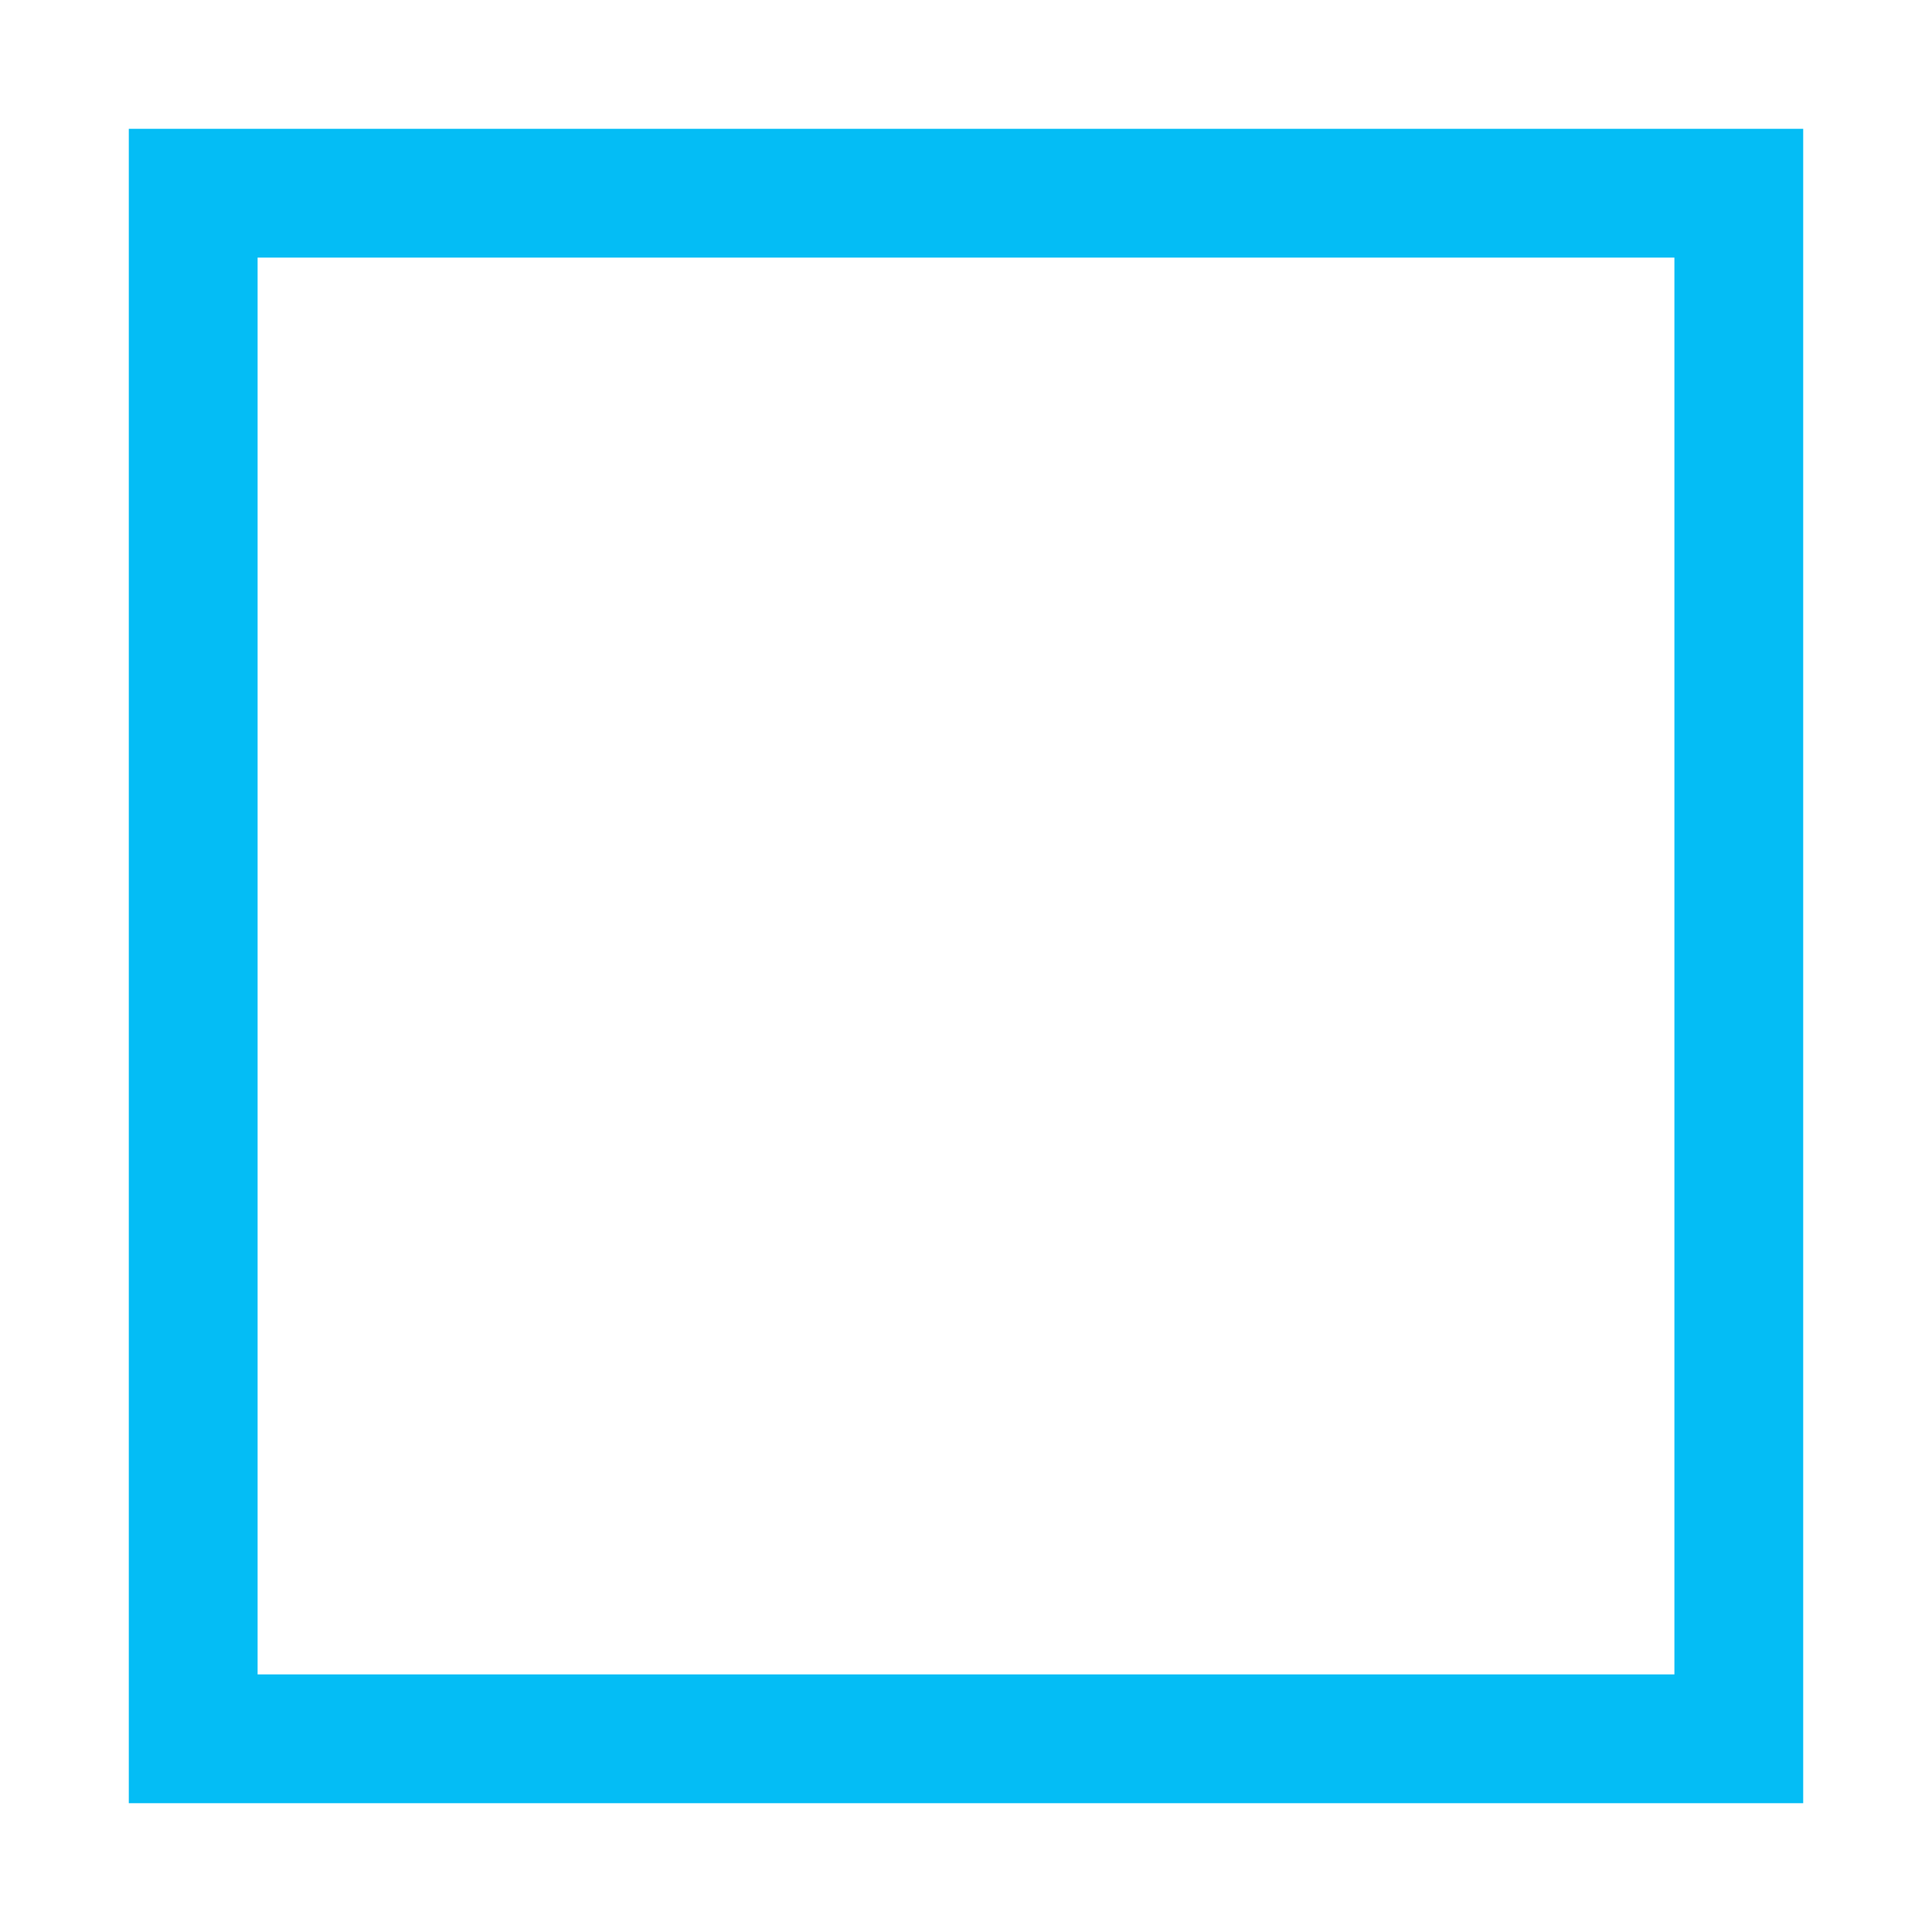
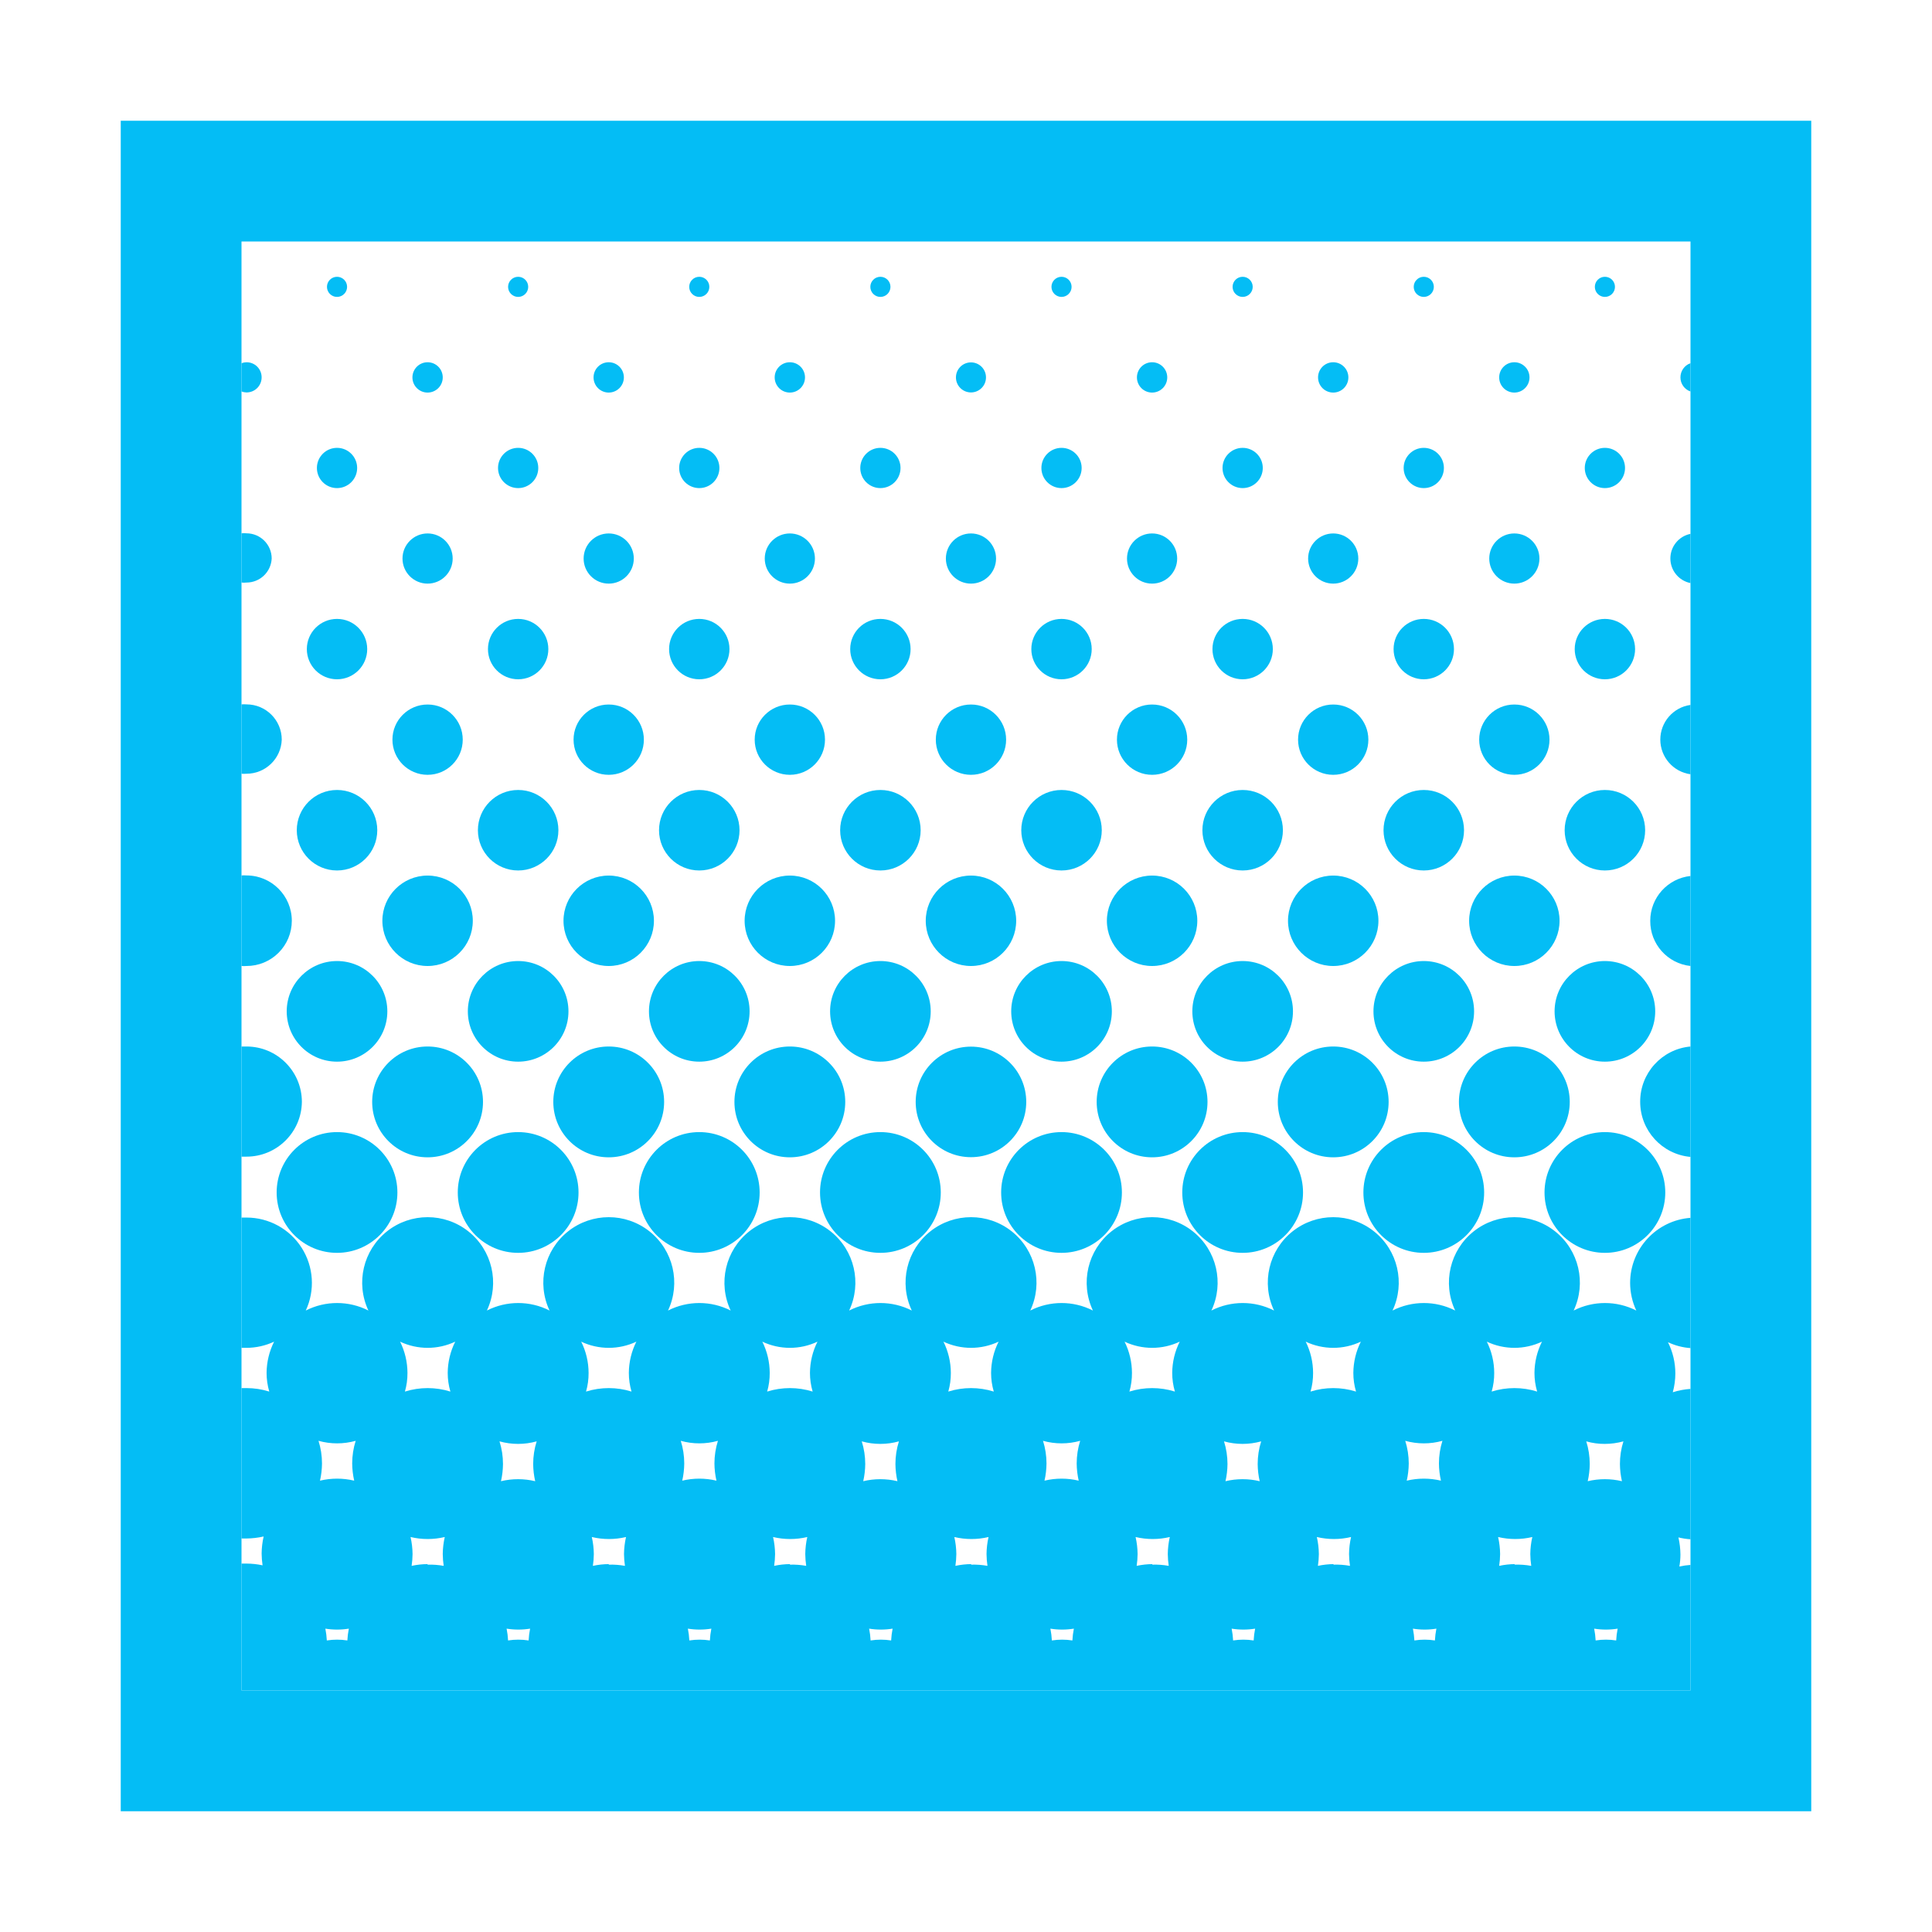
- <svg xmlns="http://www.w3.org/2000/svg" id="Layer_1" data-name="Layer 1" width="1080" height="1080" viewBox="0 0 1080 1080">
+ <svg xmlns="http://www.w3.org/2000/svg" id="Layer_2" data-name="Layer 2" width="144" height="144" viewBox="0 0 144 144">
  <defs>
    <style>.cls-1{fill:#04bdf5;}</style>
  </defs>
-   <path class="cls-1" d="M72,72v936h936V72ZM936,936H144V144H936Z" />
+   <path class="cls-1" d="M126,9H9V135H135V9Zm0,117H18V18H126Z" />
+   <circle class="cls-1" cx="38.62" cy="21.38" r="0.75" />
+   <circle class="cls-1" cx="52.12" cy="21.38" r="0.75" />
+   <circle class="cls-1" cx="65.62" cy="21.38" r="0.75" />
+   <circle class="cls-1" cx="79.12" cy="21.38" r="0.75" />
+   <circle class="cls-1" cx="106.12" cy="21.38" r="0.75" />
+   <circle class="cls-1" cx="92.62" cy="21.38" r="0.75" />
+   <circle class="cls-1" cx="119.62" cy="21.38" r="0.75" />
+   <circle class="cls-1" cx="112.87" cy="28.13" r="1.13" />
+   <circle class="cls-1" cx="99.37" cy="28.13" r="1.13" />
+   <circle class="cls-1" cx="85.87" cy="28.13" r="1.13" />
+   <circle class="cls-1" cx="72.37" cy="28.13" r="1.12" />
+   <circle class="cls-1" cx="58.87" cy="28.13" r="1.13" />
+   <circle class="cls-1" cx="45.37" cy="28.13" r="1.13" />
+   <circle class="cls-1" cx="31.87" cy="28.13" r="1.13" />
+   <circle class="cls-1" cx="25.12" cy="21.38" r="0.75" />
+   <circle class="cls-1" cx="38.62" cy="34.88" r="1.5" />
+   <circle class="cls-1" cx="52.12" cy="34.88" r="1.5" />
+   <circle class="cls-1" cx="65.62" cy="34.88" r="1.5" />
+   <circle class="cls-1" cx="79.12" cy="34.88" r="1.5" />
+   <circle class="cls-1" cx="106.12" cy="34.88" r="1.5" />
+   <circle class="cls-1" cx="92.62" cy="34.88" r="1.5" />
+   <circle class="cls-1" cx="119.62" cy="34.88" r="1.5" />
+   <circle class="cls-1" cx="112.87" cy="41.63" r="1.87" />
+   <circle class="cls-1" cx="99.37" cy="41.63" r="1.87" />
+   <circle class="cls-1" cx="85.87" cy="41.63" r="1.87" />
+   <circle class="cls-1" cx="72.37" cy="41.63" r="1.87" />
+   <circle class="cls-1" cx="58.87" cy="41.63" r="1.87" />
+   <circle class="cls-1" cx="45.37" cy="41.63" r="1.87" />
+   <circle class="cls-1" cx="31.87" cy="41.63" r="1.87" />
+   <circle class="cls-1" cx="25.12" cy="34.88" r="1.5" />
+   <circle class="cls-1" cx="38.62" cy="48.38" r="2.25" />
+   <circle class="cls-1" cx="52.12" cy="48.38" r="2.25" />
+   <circle class="cls-1" cx="65.62" cy="48.38" r="2.25" />
+   <circle class="cls-1" cx="79.12" cy="48.38" r="2.25" />
+   <circle class="cls-1" cx="106.12" cy="48.38" r="2.25" />
+   <circle class="cls-1" cx="92.62" cy="48.38" r="2.25" />
+   <circle class="cls-1" cx="119.62" cy="48.38" r="2.25" />
+   <circle class="cls-1" cx="112.87" cy="55.13" r="2.62" />
+   <circle class="cls-1" cx="99.37" cy="55.13" r="2.62" />
+   <circle class="cls-1" cx="85.87" cy="55.13" r="2.62" />
+   <circle class="cls-1" cx="72.37" cy="55.13" r="2.62" />
+   <circle class="cls-1" cx="58.87" cy="55.13" r="2.62" />
+   <circle class="cls-1" cx="45.37" cy="55.13" r="2.62" />
+   <circle class="cls-1" cx="31.87" cy="55.13" r="2.62" />
+   <circle class="cls-1" cx="25.12" cy="48.38" r="2.25" />
+   <circle class="cls-1" cx="38.62" cy="61.88" r="3" />
+   <circle class="cls-1" cx="52.12" cy="61.88" r="3" />
+   <circle class="cls-1" cx="65.62" cy="61.88" r="3" />
+   <circle class="cls-1" cx="79.12" cy="61.88" r="3" />
+   <circle class="cls-1" cx="106.12" cy="61.88" r="3" />
+   <circle class="cls-1" cx="92.62" cy="61.88" r="3" />
+   <circle class="cls-1" cx="119.62" cy="61.88" r="3" />
+   <circle class="cls-1" cx="112.87" cy="68.63" r="3.37" />
+   <circle class="cls-1" cx="99.37" cy="68.63" r="3.37" />
+   <circle class="cls-1" cx="85.87" cy="68.63" r="3.37" />
+   <circle class="cls-1" cx="72.37" cy="68.63" r="3.37" />
+   <circle class="cls-1" cx="58.87" cy="68.63" r="3.37" />
+   <circle class="cls-1" cx="45.37" cy="68.63" r="3.37" />
+   <circle class="cls-1" cx="31.87" cy="68.63" r="3.37" />
+   <circle class="cls-1" cx="25.12" cy="61.88" r="3" />
+   <circle class="cls-1" cx="38.62" cy="75.38" r="3.75" />
+   <circle class="cls-1" cx="52.12" cy="75.38" r="3.75" />
+   <circle class="cls-1" cx="65.62" cy="75.38" r="3.75" />
+   <circle class="cls-1" cx="79.12" cy="75.38" r="3.75" />
+   <circle class="cls-1" cx="106.12" cy="75.38" r="3.75" />
+   <circle class="cls-1" cx="92.62" cy="75.38" r="3.75" />
+   <circle class="cls-1" cx="119.62" cy="75.38" r="3.75" />
+   <circle class="cls-1" cx="112.87" cy="82.13" r="4.13" />
+   <circle class="cls-1" cx="99.37" cy="82.13" r="4.13" />
+   <circle class="cls-1" cx="85.87" cy="82.13" r="4.13" />
+   <circle class="cls-1" cx="72.37" cy="82.13" r="4.12" />
+   <circle class="cls-1" cx="58.87" cy="82.13" r="4.13" />
+   <circle class="cls-1" cx="45.37" cy="82.13" r="4.13" />
+   <circle class="cls-1" cx="31.87" cy="82.13" r="4.13" />
+   <circle class="cls-1" cx="25.12" cy="75.38" r="3.75" />
+   <circle class="cls-1" cx="38.62" cy="88.88" r="4.5" />
+   <circle class="cls-1" cx="52.12" cy="88.88" r="4.5" />
+   <circle class="cls-1" cx="65.62" cy="88.88" r="4.5" />
+   <circle class="cls-1" cx="79.12" cy="88.88" r="4.5" />
+   <circle class="cls-1" cx="106.12" cy="88.88" r="4.5" />
+   <circle class="cls-1" cx="92.62" cy="88.88" r="4.5" />
+   <circle class="cls-1" cx="119.62" cy="88.88" r="4.5" />
+   <circle class="cls-1" cx="25.12" cy="88.88" r="4.5" />
+   <path class="cls-1" d="M19.5,28.13A1.12,1.12,0,0,0,18.37,27a1.16,1.16,0,0,0-.37.07v2.11a1.16,1.16,0,0,0,.37.07A1.12,1.12,0,0,0,19.5,28.13Z" />
+   <path class="cls-1" d="M20.25,41.63a1.88,1.88,0,0,0-1.88-1.88,1.55,1.55,0,0,0-.37,0v3.67a1.55,1.55,0,0,0,.37,0A1.88,1.88,0,0,0,20.25,41.63Z" />
+   <path class="cls-1" d="M21,55.13a2.63,2.63,0,0,0-2.63-2.63,2.33,2.33,0,0,0-.37,0v5.17a2.33,2.33,0,0,0,.37,0A2.63,2.63,0,0,0,21,55.13Z" />
+   <path class="cls-1" d="M21.75,68.63a3.38,3.38,0,0,0-3.38-3.38,2.33,2.33,0,0,0-.37,0V72a2.33,2.33,0,0,0,.37,0A3.37,3.37,0,0,0,21.75,68.63Z" />
+   <path class="cls-1" d="M22.5,82.13A4.13,4.13,0,0,0,18.37,78L18,78v8.21l.37,0A4.13,4.13,0,0,0,22.5,82.13Z" />
+   <path class="cls-1" d="M121.5,95.62a4.89,4.89,0,0,0,.46,2.06,5.15,5.15,0,0,0-4.67,0,4.88,4.88,0,1,0-8.83,0,5.15,5.15,0,0,0-4.67,0,4.88,4.88,0,1,0-8.83,0,5.15,5.15,0,0,0-4.67,0,4.88,4.88,0,1,0-8.83,0,5.15,5.15,0,0,0-4.67,0,4.88,4.88,0,1,0-8.83,0,5.15,5.15,0,0,0-4.67,0,4.88,4.88,0,1,0-8.83,0,5.15,5.15,0,0,0-4.67,0,4.88,4.88,0,1,0-8.83,0,5.15,5.15,0,0,0-4.67,0,4.88,4.88,0,1,0-8.83,0,5.15,5.15,0,0,0-4.67,0,4.87,4.87,0,0,0-4.42-6.93l-.37,0v9.71l.37,0a4.89,4.89,0,0,0,2.06-.46,5.27,5.27,0,0,0-.56,2.33,4.92,4.92,0,0,0,.2,1.39,5.65,5.65,0,0,0-1.7-.26l-.37,0v11.21l.37,0a6,6,0,0,0,1.28-.15,6,6,0,0,0-.15,1.27,6.4,6.4,0,0,0,.07.88,5.81,5.81,0,0,0-1.2-.13l-.37,0V126H126v-9.36a5.72,5.72,0,0,0-.83.12,5.17,5.17,0,0,0,.08-.89,6,6,0,0,0-.15-1.28,5.28,5.28,0,0,0,.9.14V103.52a5.71,5.71,0,0,0-1.32.25,5.32,5.32,0,0,0,.19-1.4,5.19,5.19,0,0,0-.55-2.33,4.74,4.74,0,0,0,1.68.44V90.77A4.87,4.87,0,0,0,121.5,95.62ZM121,107.43a5.58,5.58,0,0,0-.26,1.69,6,6,0,0,0,.15,1.28,5.49,5.49,0,0,0-2.55,0,6,6,0,0,0,.15-1.28,5.63,5.63,0,0,0-.26-1.69,4.89,4.89,0,0,0,1.38.19A5.24,5.24,0,0,0,121,107.43ZM114.93,100a5.27,5.27,0,0,0-.56,2.33,4.92,4.92,0,0,0,.2,1.39,5.66,5.66,0,0,0-3.39,0,4.91,4.91,0,0,0,.19-1.39,5.26,5.26,0,0,0-.55-2.33,4.82,4.82,0,0,0,4.11,0Zm-7.42,7.39a5.63,5.63,0,0,0-.26,1.69,6,6,0,0,0,.15,1.28,5.49,5.49,0,0,0-2.55,0,6,6,0,0,0,.15-1.28,5.63,5.63,0,0,0-.26-1.69,5.14,5.14,0,0,0,2.77,0ZM101.43,100a5.27,5.27,0,0,0-.56,2.33,4.92,4.92,0,0,0,.2,1.39,5.66,5.66,0,0,0-3.39,0,4.91,4.91,0,0,0,.19-1.39,5.26,5.26,0,0,0-.55-2.33,4.82,4.82,0,0,0,4.11,0ZM94,107.43a5.63,5.63,0,0,0-.26,1.69,6,6,0,0,0,.15,1.28,5.49,5.49,0,0,0-2.55,0,6,6,0,0,0,.15-1.28,5.63,5.63,0,0,0-.26-1.69,5.14,5.14,0,0,0,2.77,0ZM87.93,100a5.27,5.27,0,0,0-.56,2.33,4.92,4.92,0,0,0,.2,1.39,5.66,5.66,0,0,0-3.39,0,4.91,4.91,0,0,0,.19-1.39,5.26,5.26,0,0,0-.55-2.33,4.82,4.82,0,0,0,4.11,0Zm-7.42,7.39a5.63,5.63,0,0,0-.26,1.69,6,6,0,0,0,.15,1.28,5.49,5.49,0,0,0-2.55,0,6,6,0,0,0,.15-1.28,5.63,5.63,0,0,0-.26-1.69,5.14,5.14,0,0,0,2.77,0ZM74.43,100a5.27,5.27,0,0,0-.56,2.33,4.92,4.92,0,0,0,.2,1.39,5.66,5.66,0,0,0-3.39,0,4.91,4.91,0,0,0,.19-1.39,5.26,5.26,0,0,0-.55-2.33,4.82,4.82,0,0,0,4.11,0ZM67,107.43a5.63,5.63,0,0,0-.26,1.69,6,6,0,0,0,.15,1.28,5.49,5.49,0,0,0-2.55,0,6,6,0,0,0,.15-1.28,5.63,5.63,0,0,0-.26-1.69,5.14,5.14,0,0,0,2.77,0ZM60.93,100a5.27,5.27,0,0,0-.56,2.33,4.92,4.92,0,0,0,.2,1.39,5.66,5.66,0,0,0-3.39,0,4.91,4.91,0,0,0,.19-1.39,5.26,5.26,0,0,0-.55-2.33,4.82,4.82,0,0,0,4.11,0Zm-7.42,7.39a5.63,5.63,0,0,0-.26,1.69,6,6,0,0,0,.15,1.28,5.49,5.49,0,0,0-2.55,0,6,6,0,0,0,.15-1.28,5.63,5.63,0,0,0-.26-1.69,5.14,5.14,0,0,0,2.77,0ZM47.43,100a5.27,5.27,0,0,0-.56,2.33,4.92,4.92,0,0,0,.2,1.39,5.66,5.66,0,0,0-3.39,0,4.91,4.91,0,0,0,.19-1.39,5.26,5.26,0,0,0-.55-2.33,4.82,4.82,0,0,0,4.11,0ZM40,107.43a5.63,5.63,0,0,0-.26,1.69,6,6,0,0,0,.15,1.28,5.49,5.49,0,0,0-2.55,0,6,6,0,0,0,.15-1.28,5.63,5.63,0,0,0-.26-1.69,5.14,5.14,0,0,0,2.77,0ZM33.93,100a5.27,5.27,0,0,0-.56,2.33,4.92,4.92,0,0,0,.2,1.39,5.66,5.66,0,0,0-3.39,0,4.91,4.91,0,0,0,.19-1.39,5.26,5.26,0,0,0-.55-2.33,4.82,4.82,0,0,0,4.11,0Zm-7.42,7.39a5.63,5.63,0,0,0-.26,1.69,6,6,0,0,0,.15,1.28,5.49,5.49,0,0,0-2.55,0,6,6,0,0,0,.15-1.28,5.63,5.63,0,0,0-.26-1.69,5.14,5.14,0,0,0,2.77,0Zm-2.15,14.88a6.22,6.22,0,0,0-.11-.88,5.5,5.5,0,0,0,1.75,0,6.22,6.22,0,0,0-.11.88,4.91,4.91,0,0,0-1.53,0Zm7.51-5.69a5.78,5.78,0,0,0-1.19.13,6.4,6.4,0,0,0,.07-.88,6,6,0,0,0-.15-1.27,5.49,5.49,0,0,0,2.55,0,6,6,0,0,0-.15,1.27,6.4,6.4,0,0,0,.07.88A5.81,5.81,0,0,0,31.87,116.62Zm6,5.69a6.22,6.22,0,0,0-.11-.88,5.5,5.5,0,0,0,1.75,0,6.22,6.22,0,0,0-.11.88,4.91,4.91,0,0,0-1.53,0Zm7.51-5.69a5.78,5.78,0,0,0-1.19.13,6.4,6.4,0,0,0,.07-.88,6,6,0,0,0-.15-1.27,5.49,5.49,0,0,0,2.55,0,6,6,0,0,0-.15,1.27,6.4,6.4,0,0,0,.07.88A5.81,5.81,0,0,0,45.37,116.62Zm6,5.69a6.22,6.22,0,0,0-.11-.88,5.5,5.5,0,0,0,1.75,0,6.22,6.22,0,0,0-.11.88,4.91,4.91,0,0,0-1.53,0Zm7.51-5.69a5.78,5.78,0,0,0-1.19.13,6.4,6.4,0,0,0,.07-.88,6,6,0,0,0-.15-1.27,5.49,5.49,0,0,0,2.55,0,6,6,0,0,0-.15,1.27,6.4,6.4,0,0,0,.07.88A5.81,5.81,0,0,0,58.87,116.62Zm6,5.69a6.22,6.22,0,0,0-.11-.88,5.5,5.5,0,0,0,1.75,0,6.22,6.22,0,0,0-.11.88,4.91,4.91,0,0,0-1.53,0Zm7.51-5.69a5.78,5.78,0,0,0-1.19.13,6.4,6.4,0,0,0,.07-.88,6,6,0,0,0-.15-1.27,5.49,5.49,0,0,0,2.55,0,6,6,0,0,0-.15,1.27,6.4,6.4,0,0,0,.07.88A5.81,5.81,0,0,0,72.37,116.62Zm6,5.69a6.22,6.22,0,0,0-.11-.88,5.5,5.5,0,0,0,1.75,0,6.22,6.22,0,0,0-.11.88,4.91,4.91,0,0,0-1.53,0Zm7.51-5.69a5.78,5.78,0,0,0-1.19.13,6.4,6.4,0,0,0,.07-.88,6,6,0,0,0-.15-1.27,5.49,5.49,0,0,0,2.55,0,6,6,0,0,0-.15,1.27,6.4,6.4,0,0,0,.07.88A5.81,5.81,0,0,0,85.87,116.62Zm6,5.69a6.22,6.22,0,0,0-.11-.88,5.5,5.5,0,0,0,1.75,0,6.22,6.22,0,0,0-.11.88,4.91,4.91,0,0,0-1.53,0Zm7.51-5.69a5.78,5.78,0,0,0-1.19.13,6.4,6.4,0,0,0,.07-.88,6,6,0,0,0-.15-1.27,5.49,5.49,0,0,0,2.55,0,6,6,0,0,0-.15,1.27,6.4,6.4,0,0,0,.07.88A5.81,5.81,0,0,0,99.37,116.62Zm6,5.69a6.22,6.22,0,0,0-.11-.88,5.5,5.5,0,0,0,1.75,0,6.22,6.22,0,0,0-.11.88,4.91,4.91,0,0,0-1.53,0Zm7.51-5.69a5.78,5.78,0,0,0-1.19.13,6.4,6.4,0,0,0,.07-.88,6,6,0,0,0-.15-1.27,5.49,5.49,0,0,0,2.55,0,6,6,0,0,0-.15,1.27,6.4,6.4,0,0,0,.07.88A5.81,5.81,0,0,0,112.87,116.62Zm6,5.69a6.22,6.22,0,0,0-.11-.88,5.5,5.5,0,0,0,1.75,0,6.22,6.22,0,0,0-.11.88,4.91,4.91,0,0,0-1.53,0Z" />
+   <path class="cls-1" d="M122.25,82.13a4.12,4.12,0,0,0,3.75,4.1V78A4.12,4.12,0,0,0,122.25,82.13Z" />
+   <path class="cls-1" d="M123,68.63A3.36,3.36,0,0,0,126,72V65.29A3.36,3.36,0,0,0,123,68.63Z" />
+   <path class="cls-1" d="M123.75,55.13A2.61,2.61,0,0,0,126,57.71V52.54A2.61,2.61,0,0,0,123.75,55.13Z" />
+   <path class="cls-1" d="M124.5,41.63a1.87,1.87,0,0,0,1.5,1.83V39.79A1.87,1.87,0,0,0,124.5,41.63Z" />
+   <path class="cls-1" d="M125.25,28.13a1.11,1.11,0,0,0,.75,1.05V27.07A1.12,1.12,0,0,0,125.25,28.13Z" />
</svg>
